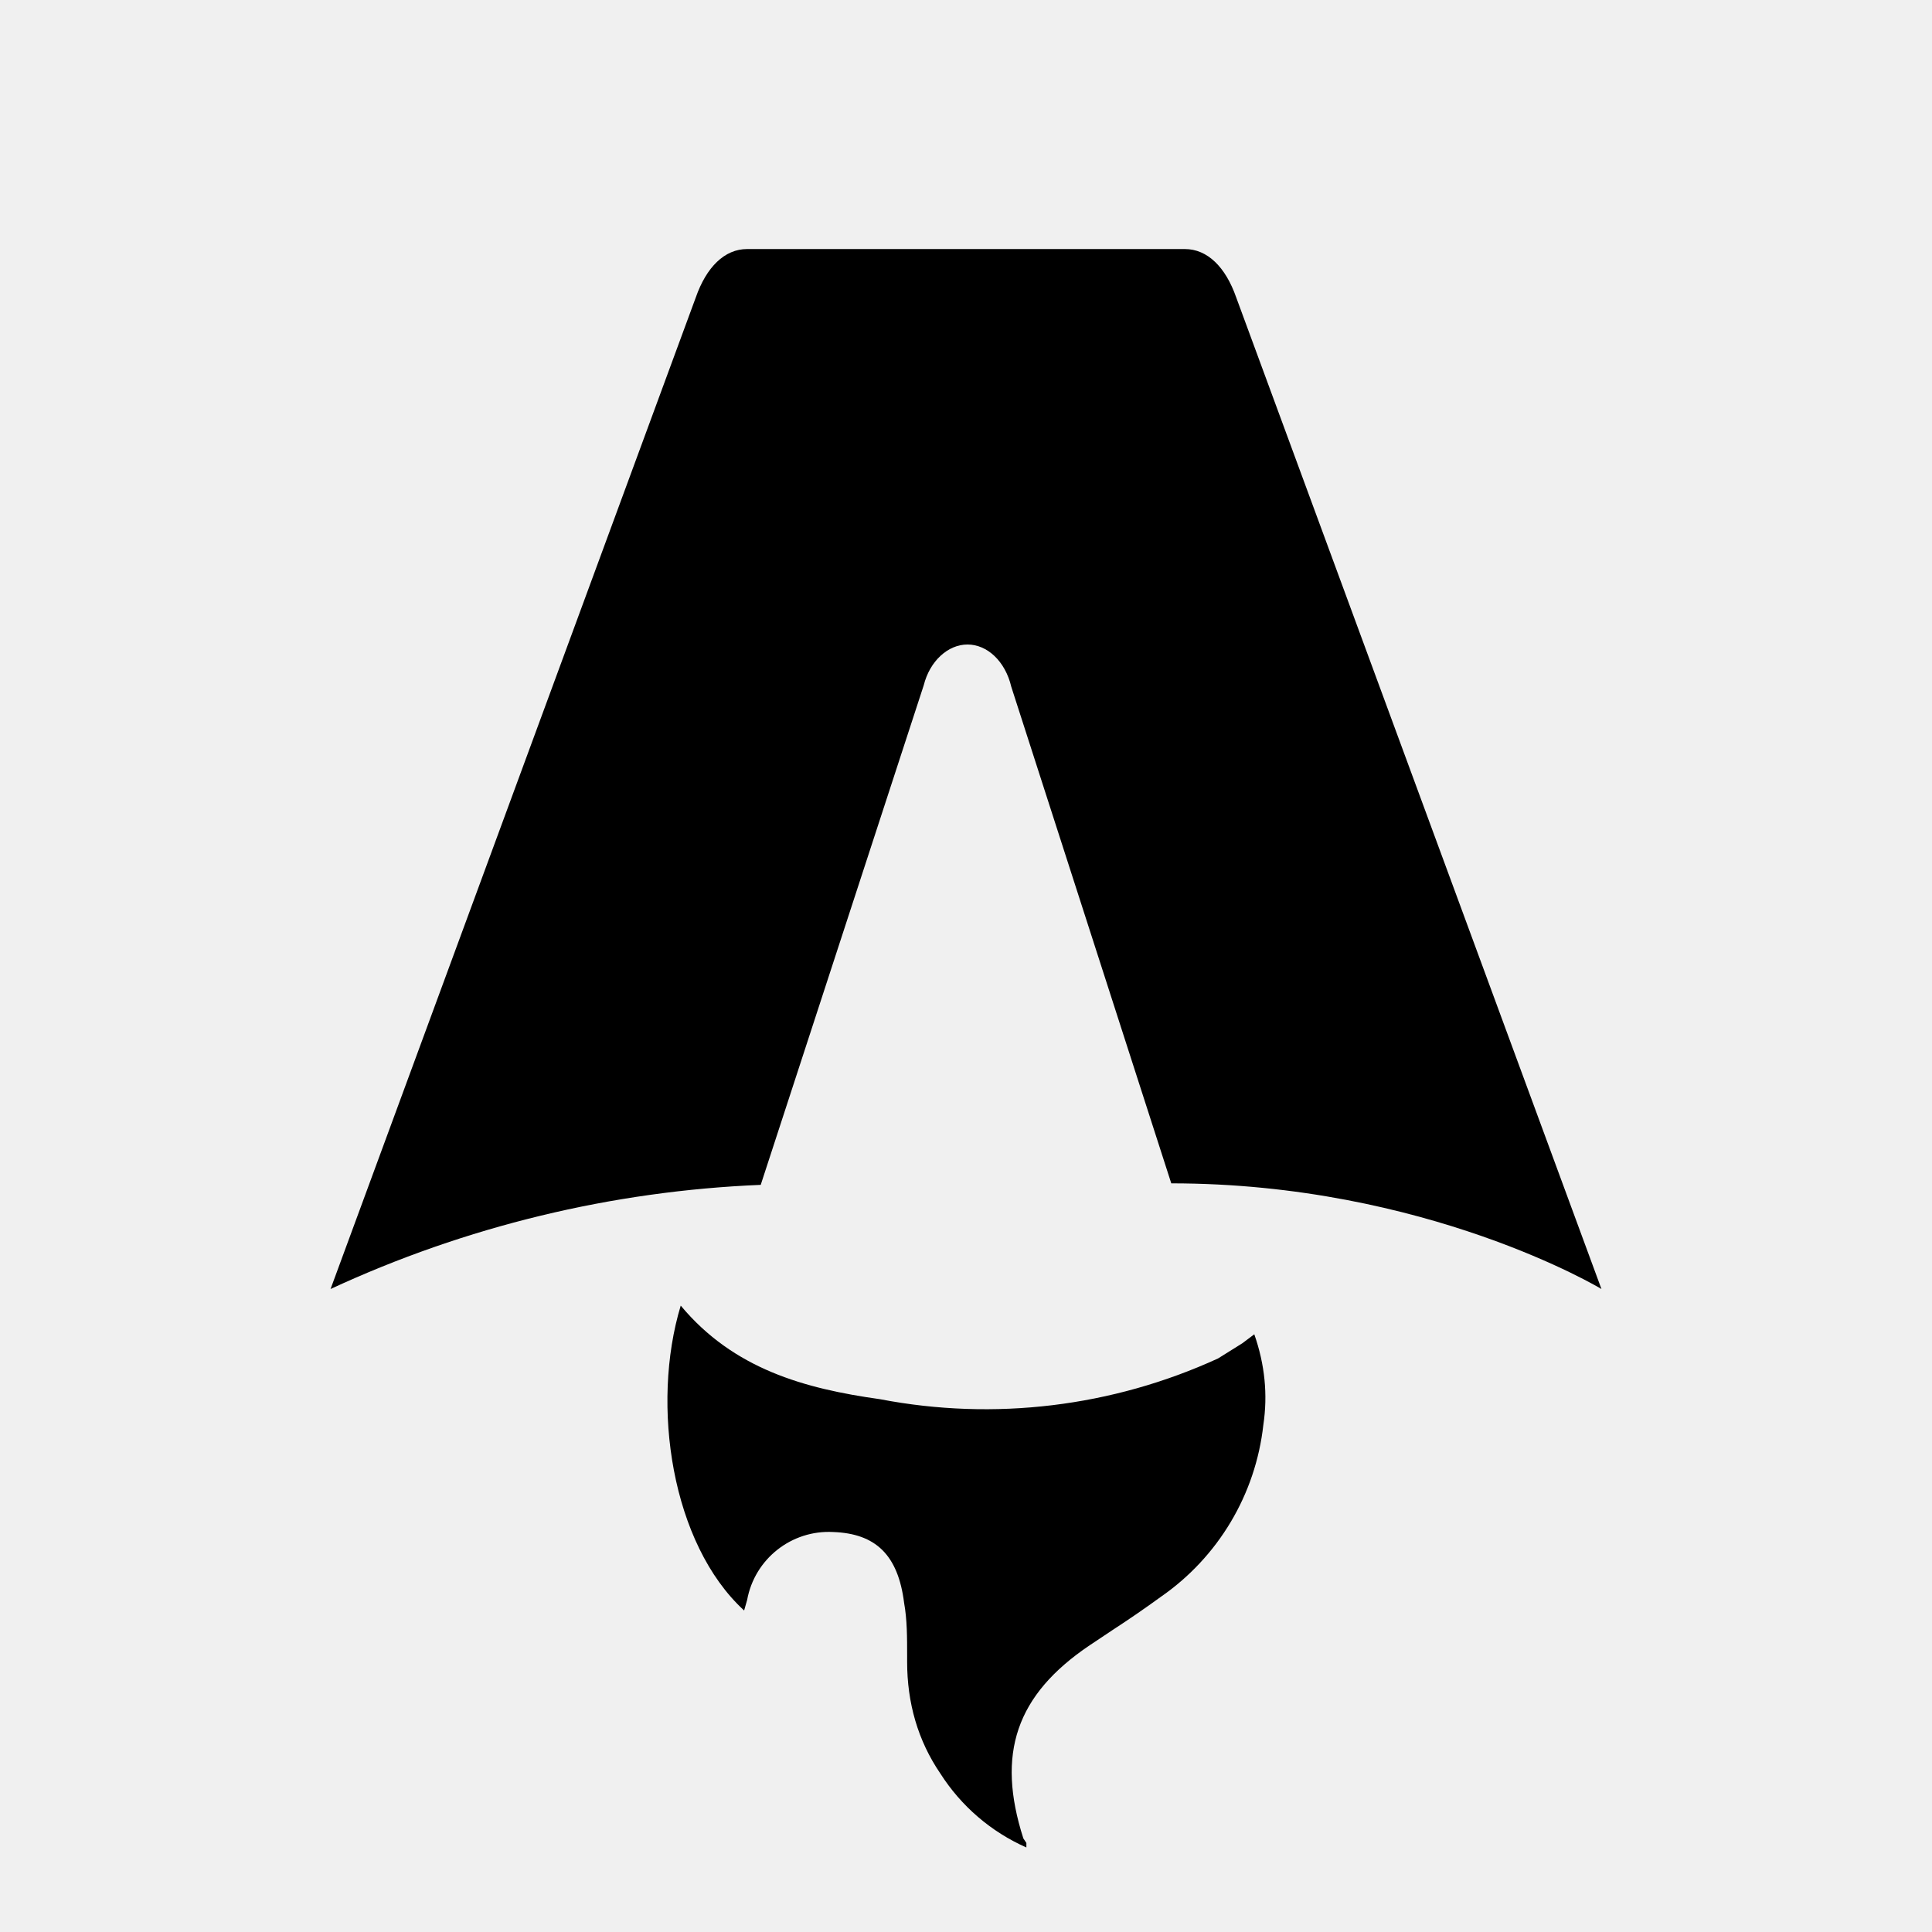
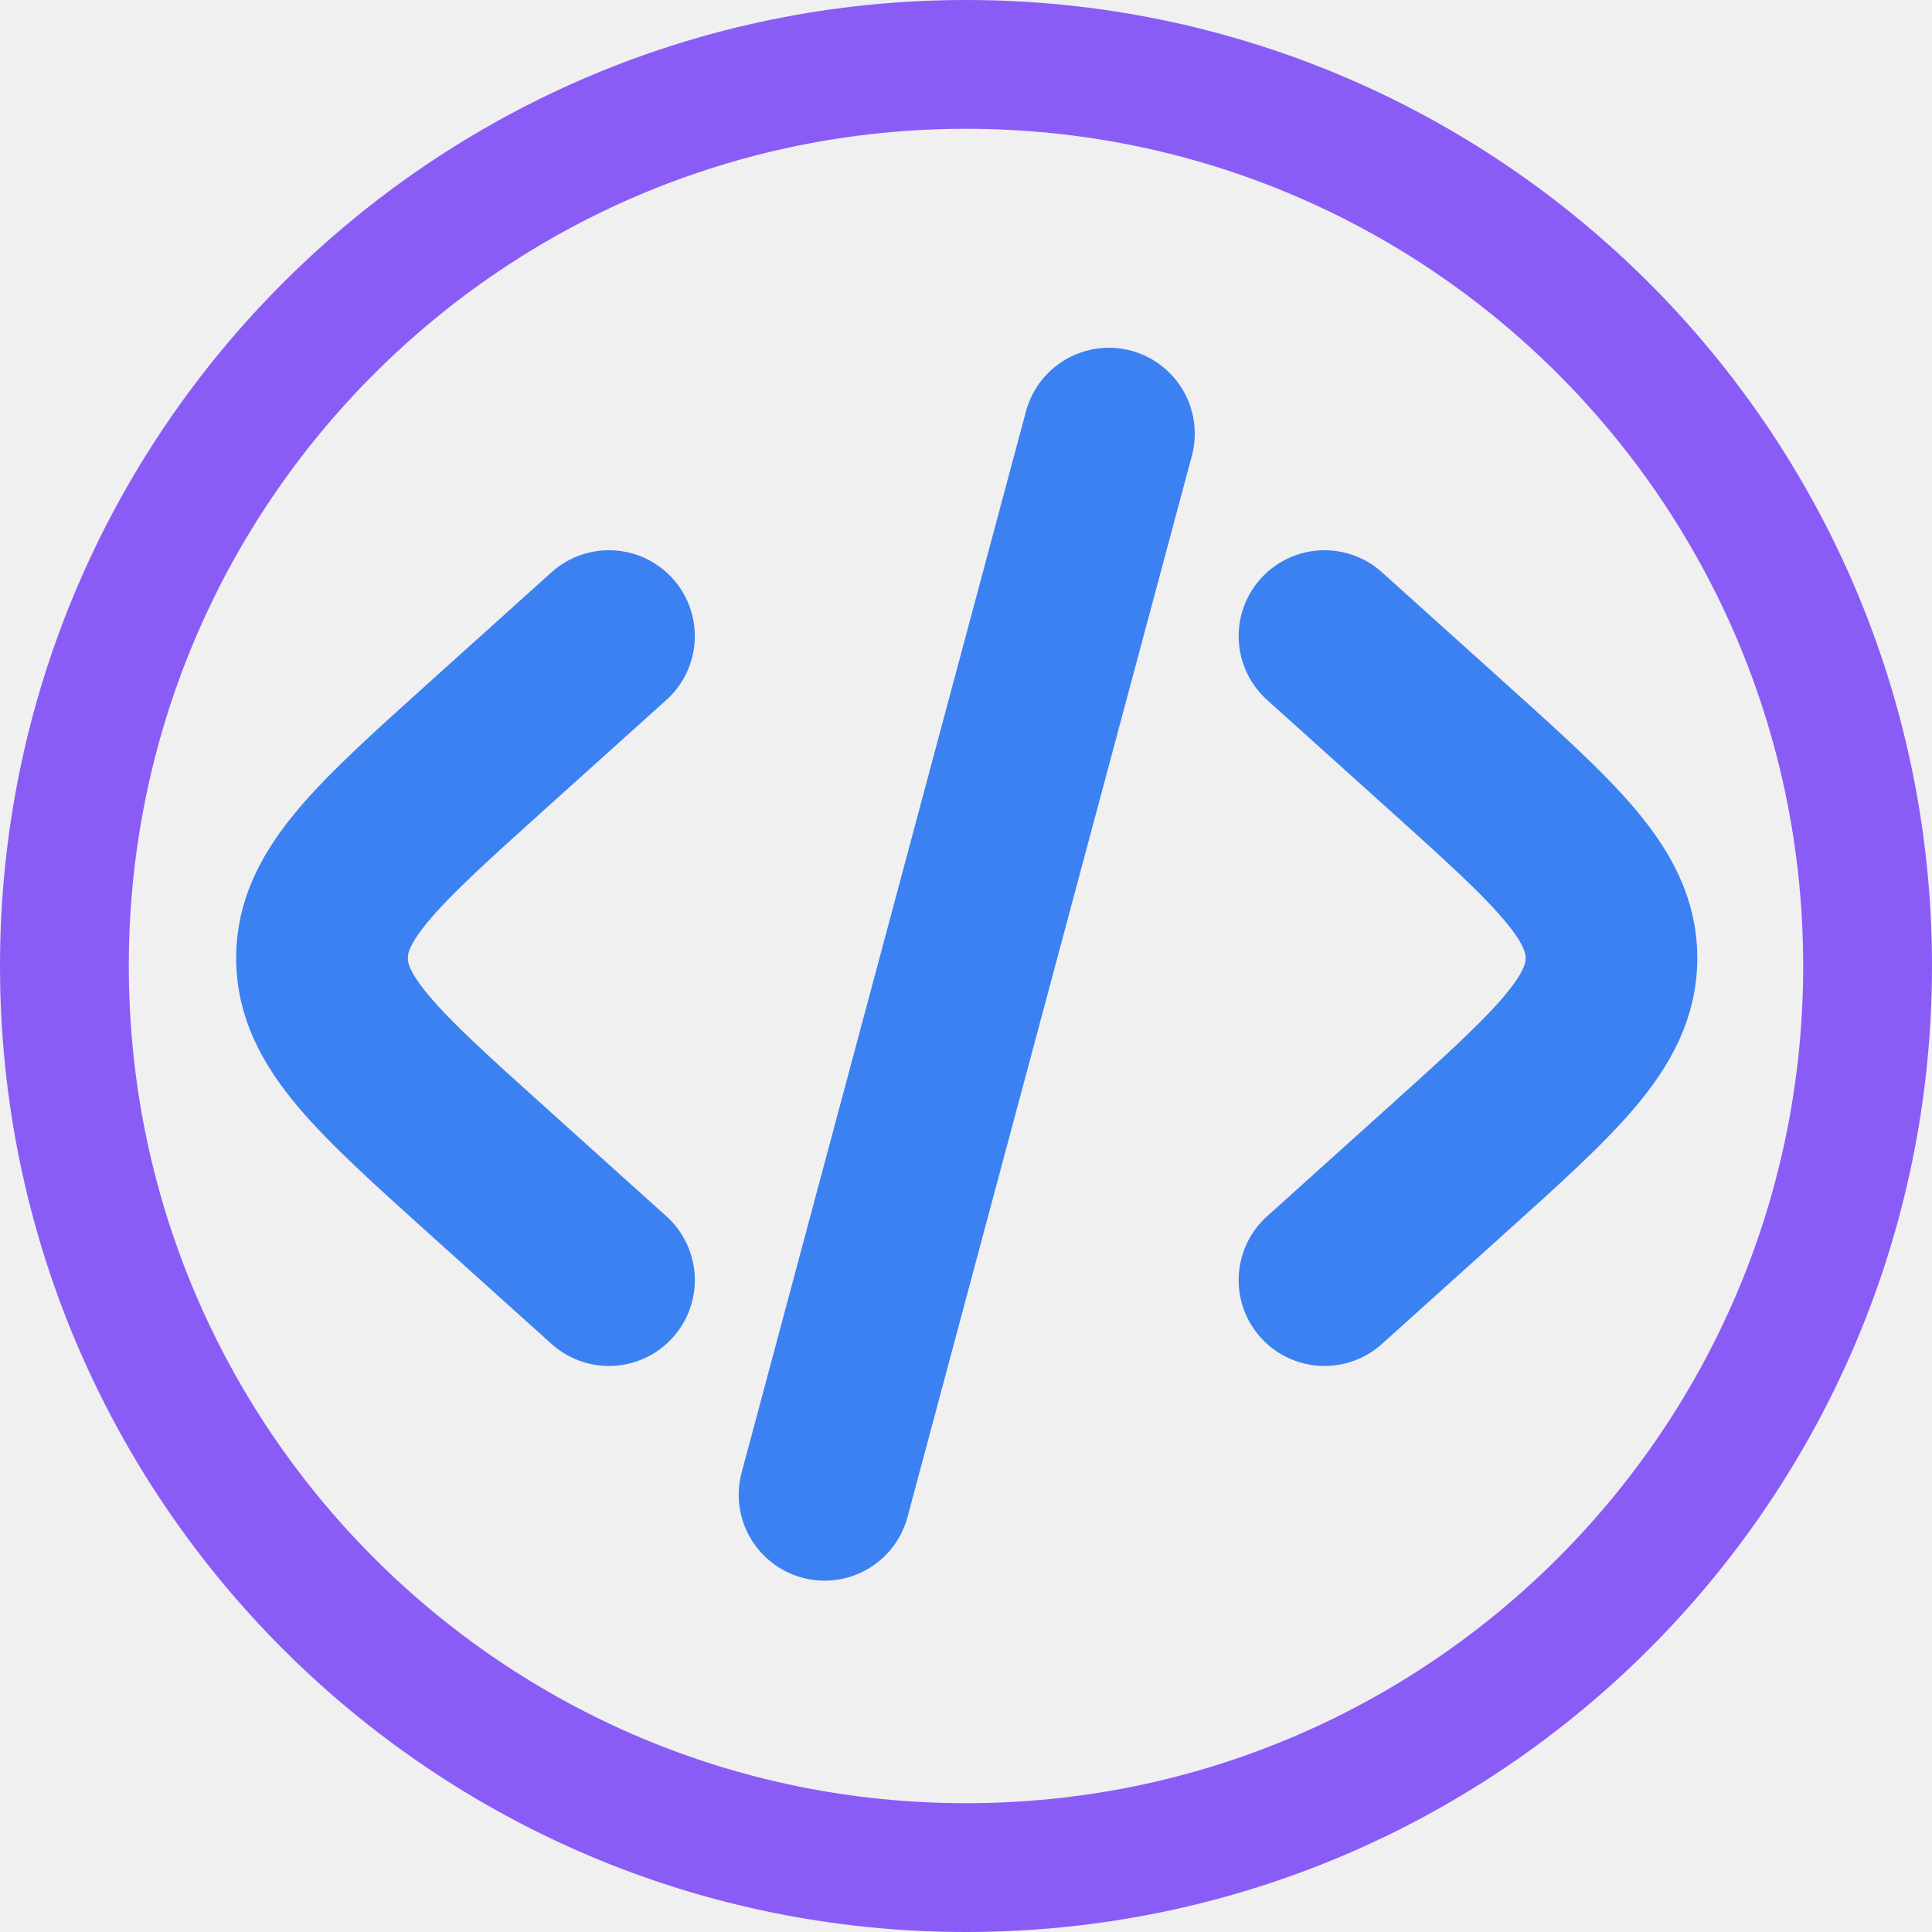
- <svg xmlns="http://www.w3.org/2000/svg" fill="none" viewBox="0 0 128 128">
-   <path d="M50.4 78.5a75.1 75.1 0 0 0-28.5 6.9l24.2-65.7c.7-2 1.9-3.2 3.4-3.2h29c1.5 0 2.7 1.2 3.4 3.2l24.2 65.7s-11.6-7-28.5-7L67 45.5c-.4-1.7-1.6-2.8-2.9-2.8-1.3 0-2.5 1.1-2.9 2.7L50.4 78.5Zm-1.1 28.2Zm-4.2-20.2c-2 6.6-.6 15.8 4.2 20.2a17.5 17.5 0 0 1 .2-.7 5.5 5.5 0 0 1 5.7-4.5c2.8.1 4.3 1.5 4.7 4.7.2 1.1.2 2.3.2 3.5v.4c0 2.7.7 5.2 2.2 7.4a13 13 0 0 0 5.7 4.9v-.3l-.2-.3c-1.8-5.6-.5-9.5 4.4-12.8l1.5-1a73 73 0 0 0 3.2-2.2 16 16 0 0 0 6.8-11.4c.3-2 .1-4-.6-6l-.8.6-1.6 1a37 37 0 0 1-22.4 2.7c-5-.7-9.7-2-13.2-6.2Z" />
-   <style>
-         path { fill: #000; }
-         @media (prefers-color-scheme: dark) {
-             path { fill: #FFF; }
-         }
-     </style>
+ <svg xmlns="http://www.w3.org/2000/svg" width="450" height="450" viewBox="0 0 450 450" fill="none">
+   <circle cx="225" cy="225" r="210" stroke="#8A5CF6" stroke-width="30" />
+   <path d="M308.504 148.16L336.779 173.607C362.487 196.745 375.342 208.315 375.342 223.16C375.342 238.005 362.487 249.575 336.779 272.713L308.504 298.16" stroke="#3C81F1" stroke-width="40" stroke-linecap="round" />
+   <path d="M258.284 101L192.057 348.162" stroke="#3C81F1" stroke-width="40" stroke-linecap="round" />
+   <path d="M141.838 148.16L113.564 173.607C87.855 196.745 75 208.315 75 223.16C75 238.005 87.855 249.575 113.564 272.713L141.838 298.16" stroke="#3C81F1" stroke-width="40" stroke-linecap="round" />
</svg>
